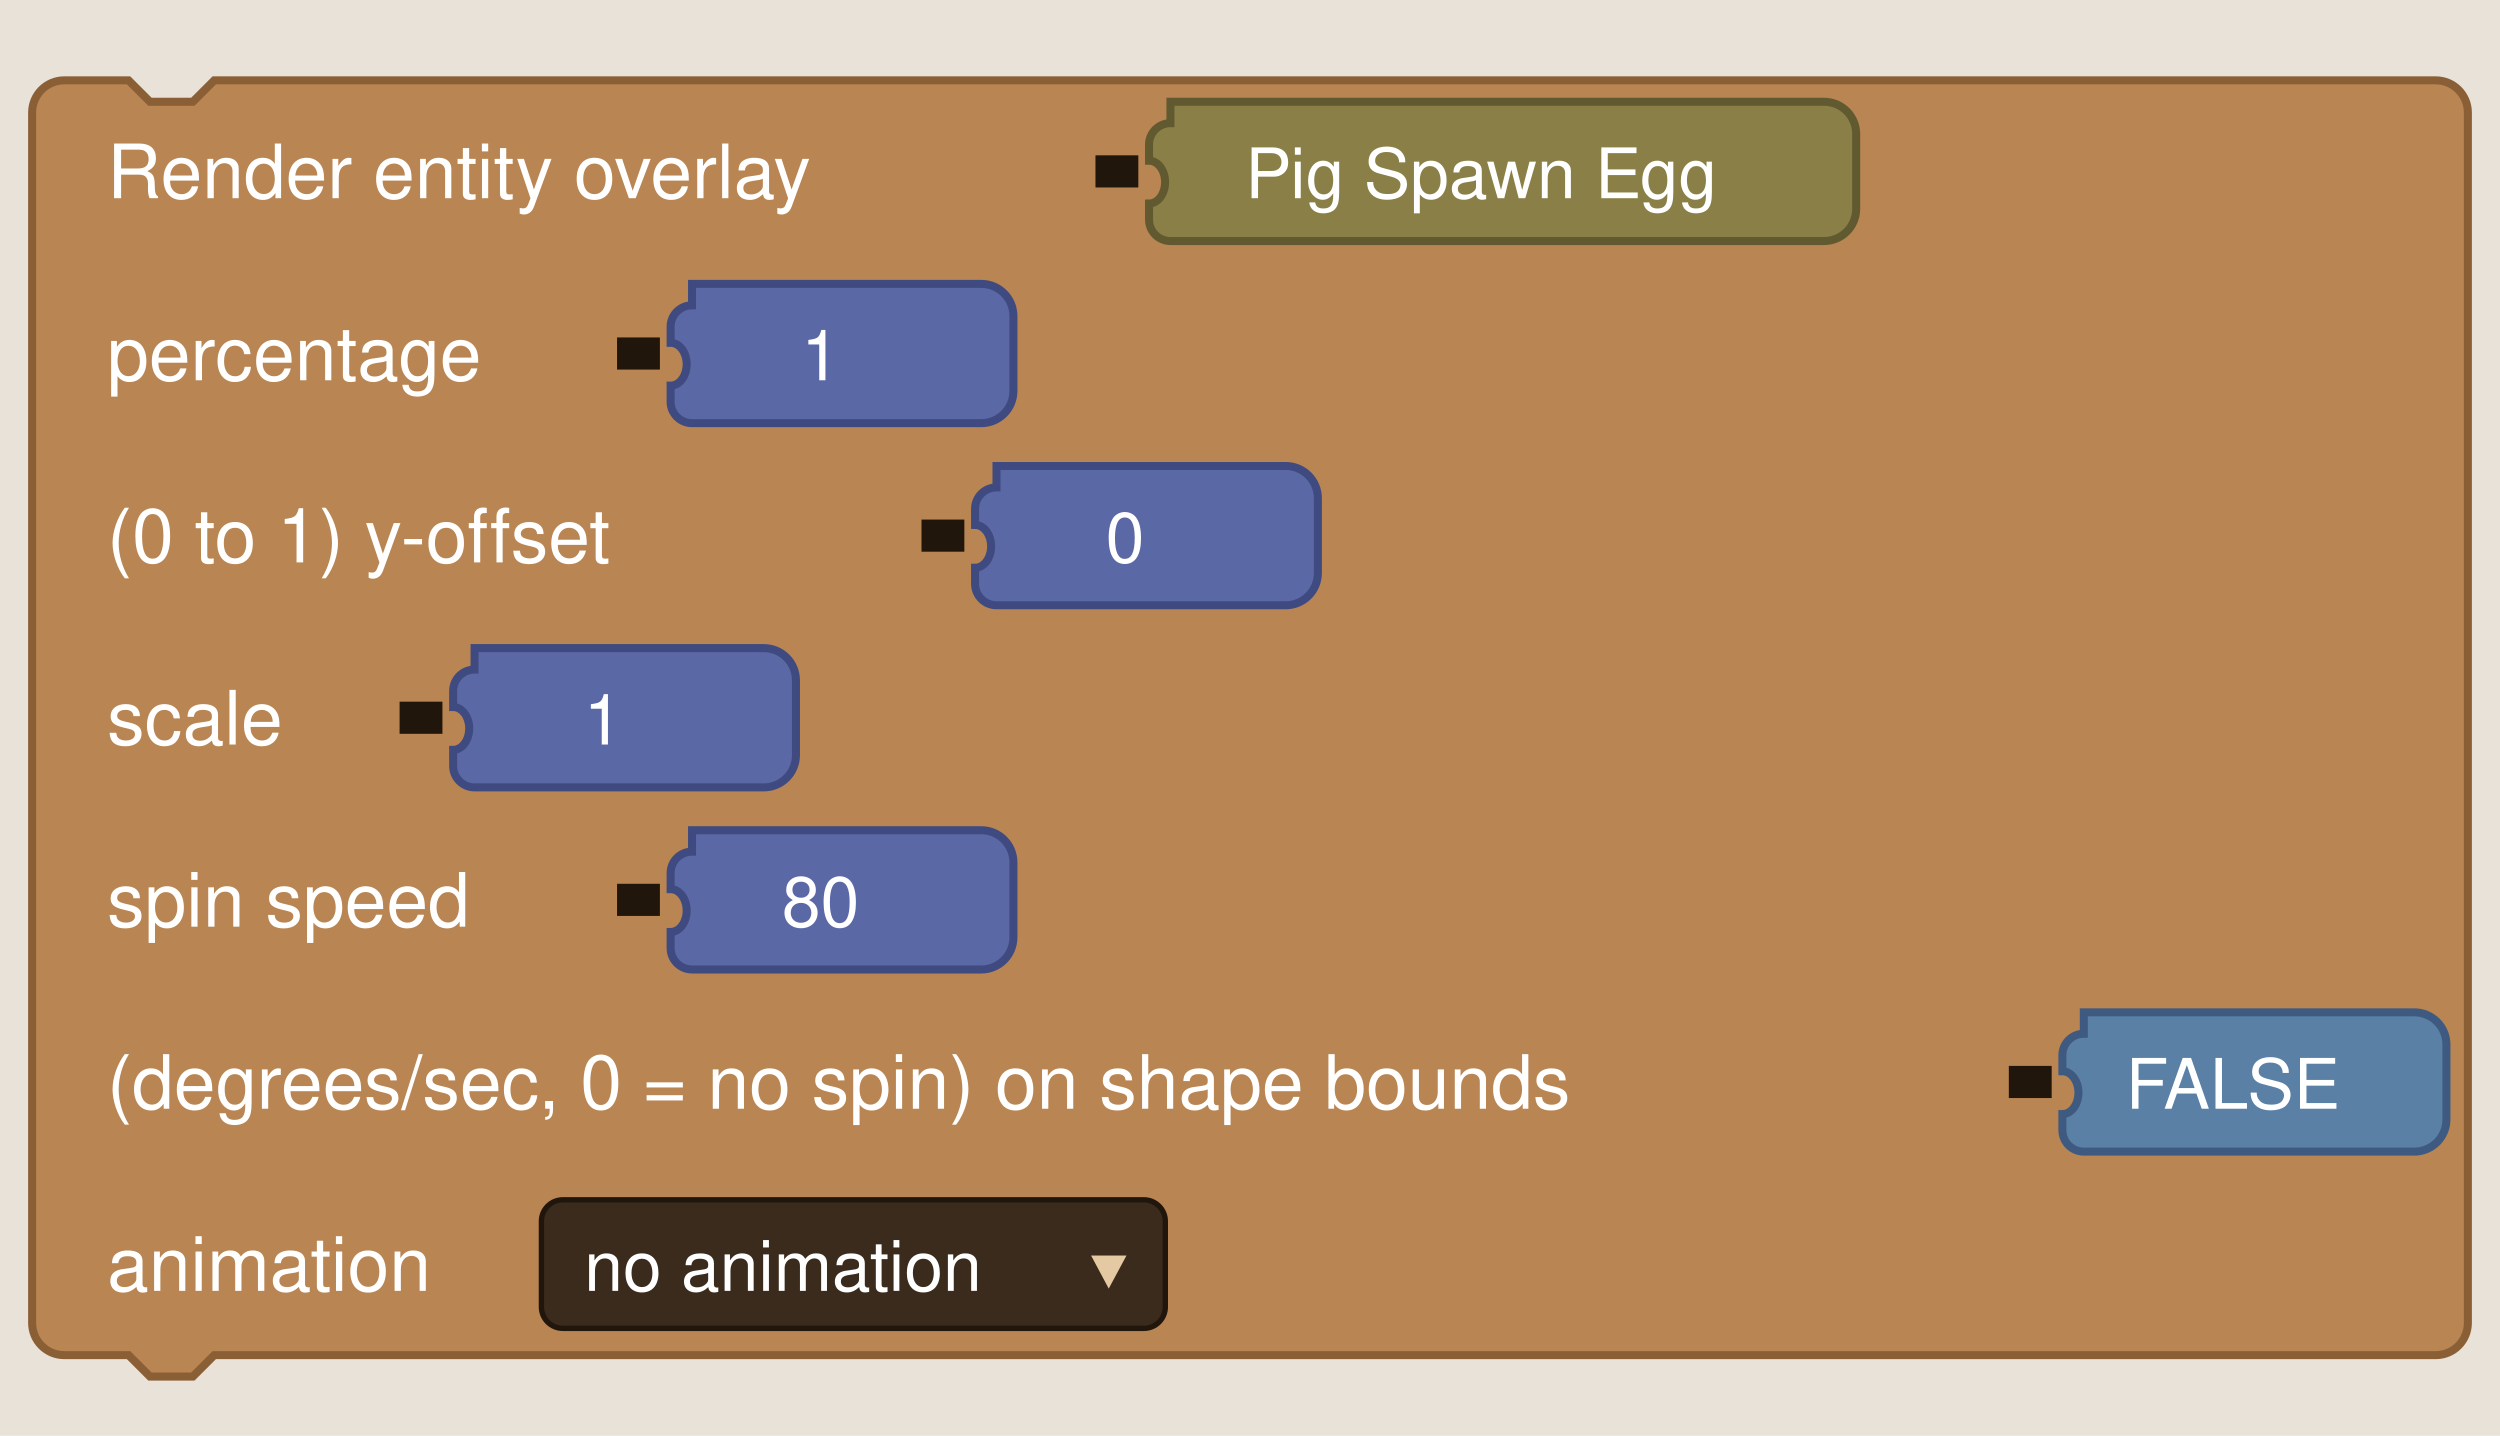
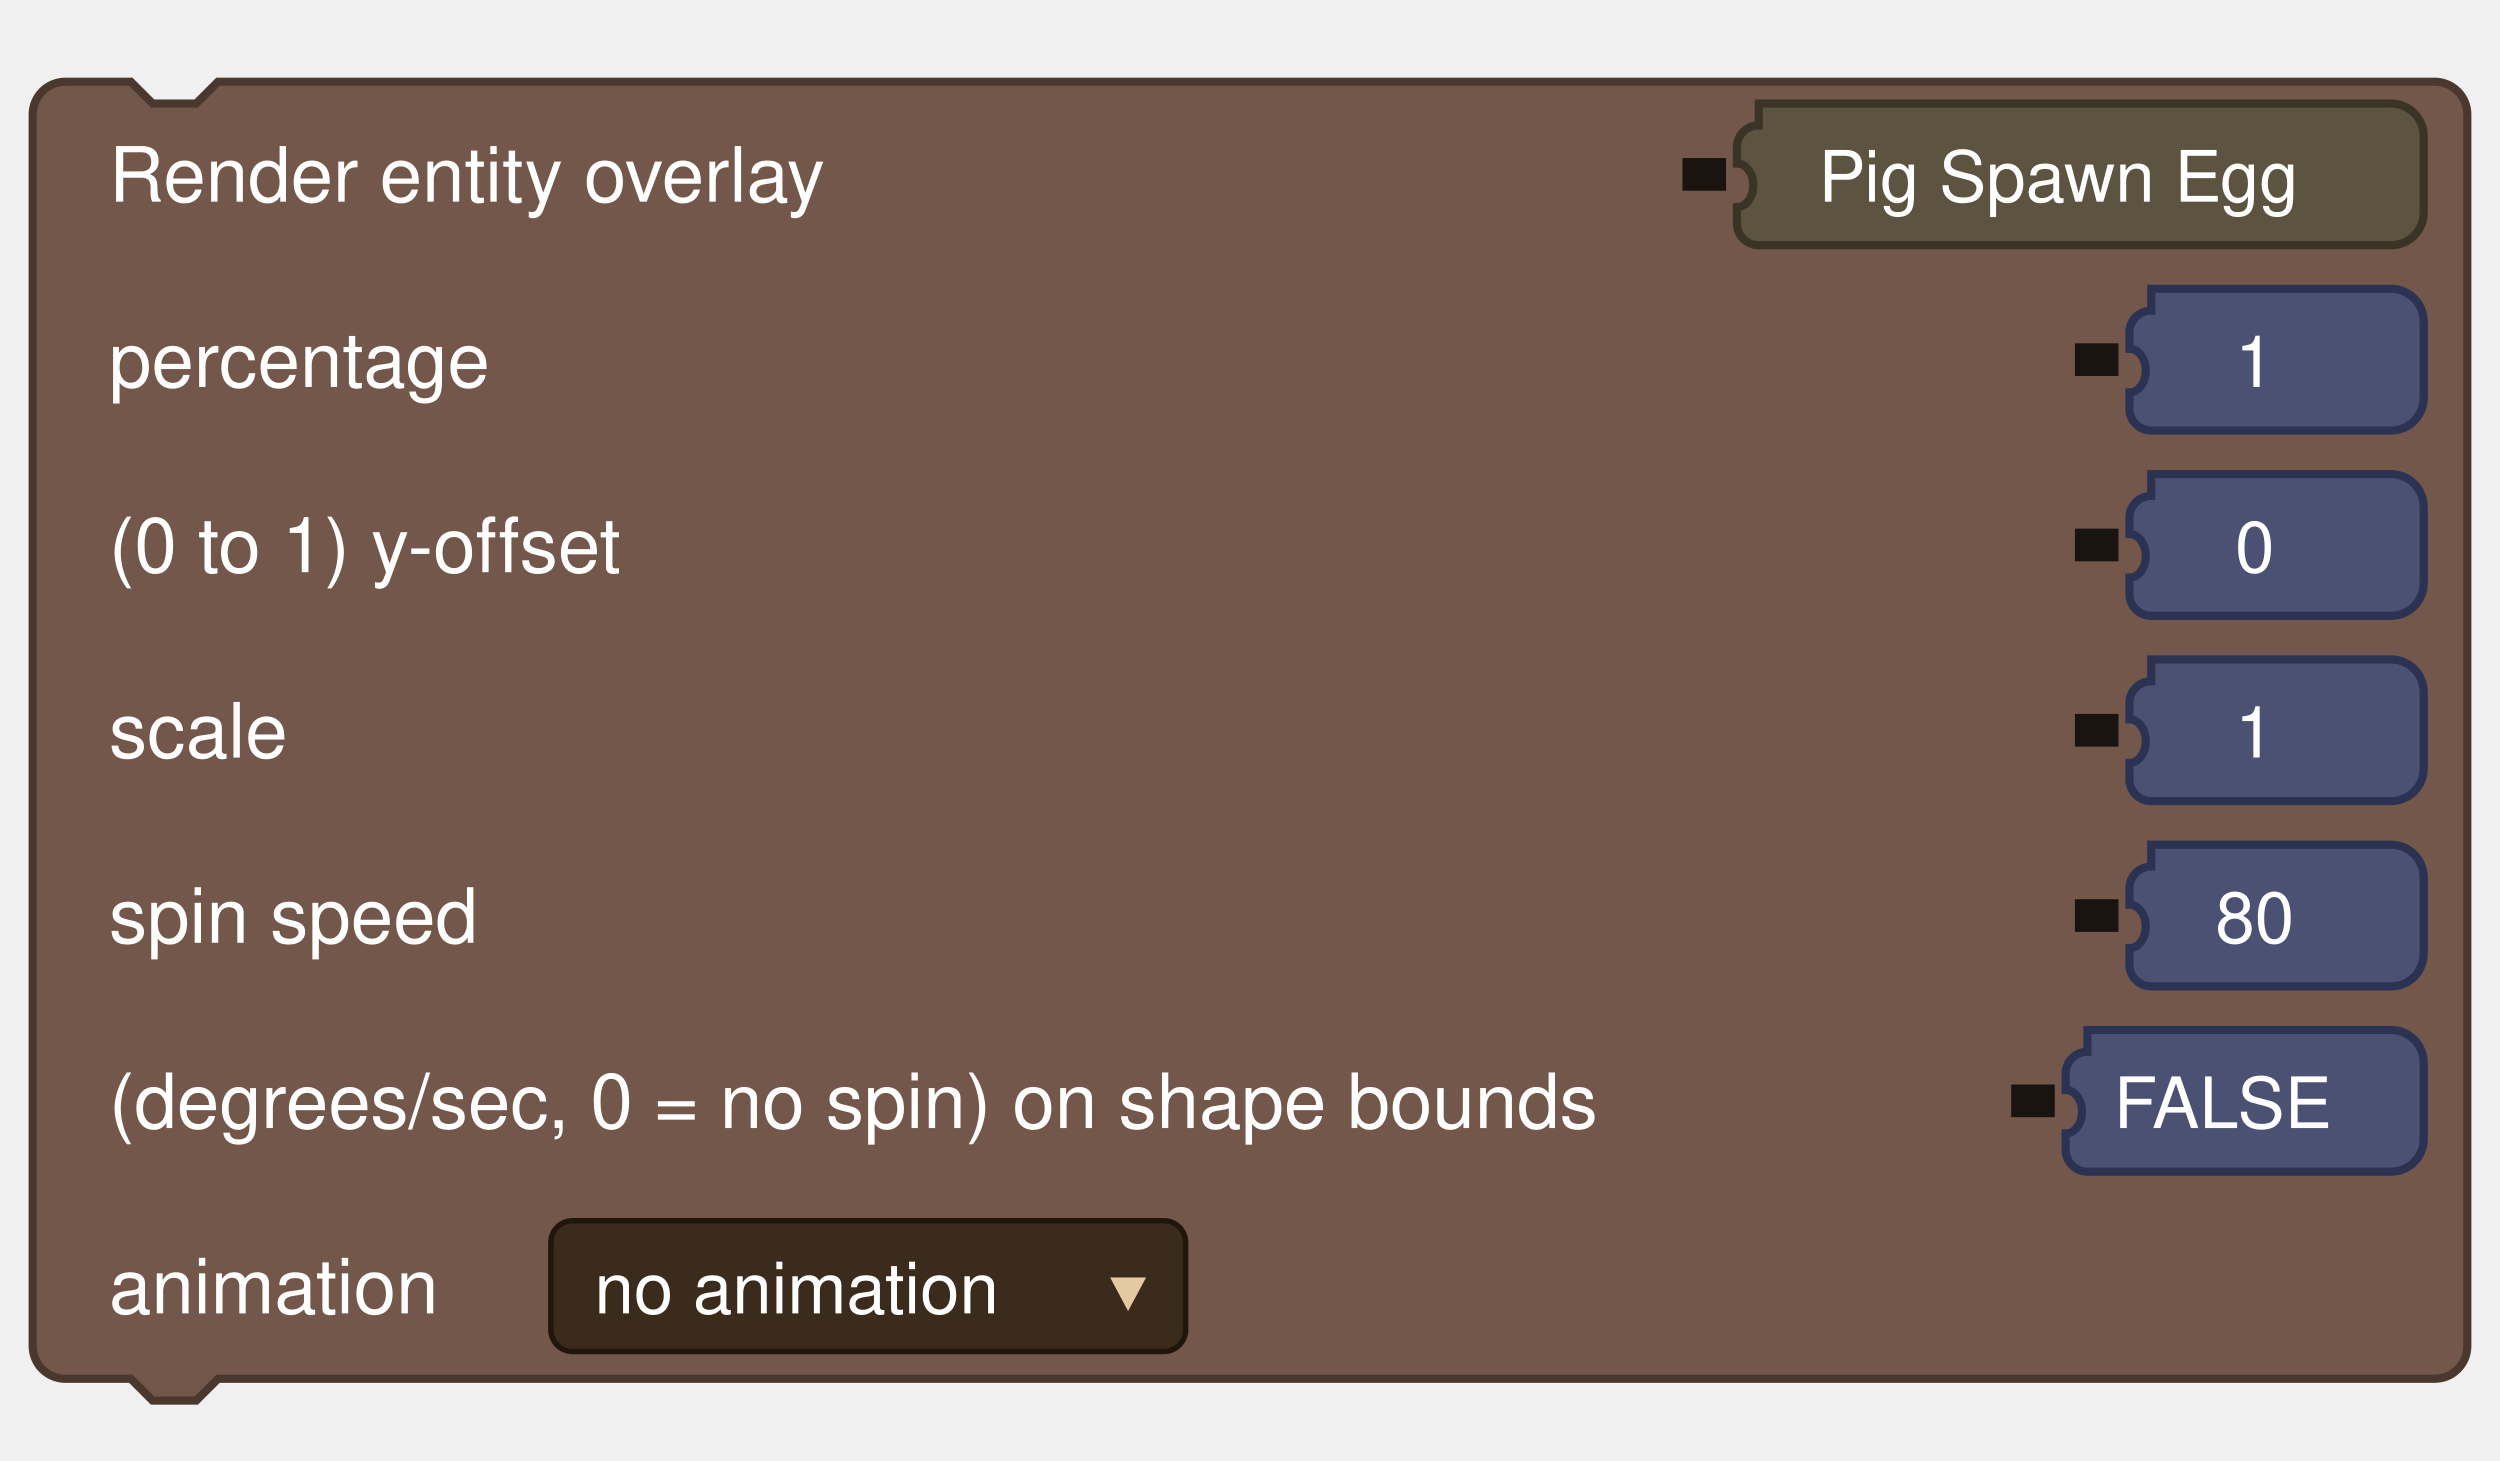
- <svg xmlns="http://www.w3.org/2000/svg" width="466.74" height="268" viewBox="0 0 466.74 268">
-   <rect width="100%" height="100%" fill="#e8e2d8" />
-   <path d="M 12 15       H 24       l 4 4 h 8 l 4 -4       H 454.74       a 6 6 0 0 1 6 6       V 247       a 6 6 0 0 1 -6 6       H 40       l -4 4 h -8 l -4 -4       H 12       a 6 6 0 0 1 -6 -6       V 21       a 6 6 0 0 1 6 -6 Z" fill="#B98552" stroke="#8A5F35" stroke-width="1.5" />
+ <svg xmlns="http://www.w3.org/2000/svg" width="458.74" height="268" viewBox="0 0 458.74 268">
+   <path d="M 12 15       H 24       l 4 4 h 8 l 4 -4       H 446.74       a 6 6 0 0 1 6 6       V 247       a 6 6 0 0 1 -6 6       H 40       l -4 4 h -8 l -4 -4       H 12       a 6 6 0 0 1 -6 -6       V 21       a 6 6 0 0 1 6 -6 Z" fill="#72574A" stroke="#4A382F" stroke-width="1.5" />
  <text x="20" y="37" font-size="14" font-family="Segoe UI, Verdana, Helvetica, sans-serif" fill="#ffffff">Render entity overlay</text>
-   <rect x="204.52" y="29" width="8" height="6" fill="#20160c" />
-   <path d="M 218.52 19 h 122.02 a 6 6 0 0 1 6 6 v 14 a 6 6 0 0 1 -6 6 h -122.02 a 4 4 0 0 1 -4 -4 v -3 a 3 4 0 0 0 0 -8 v -3 a 4 4 0 0 1 4 -4 z" fill="#8A8047" stroke="#615A30" stroke-width="1.5" />
-   <text x="276.53" y="37" font-size="13" font-family="Segoe UI, Verdana, Helvetica, sans-serif" fill="#ffffff" text-anchor="middle">Pig Spawn Egg</text>
+   <rect x="308.72" y="29" width="8" height="6" fill="#1a1410" />
+   <path d="M 322.72 19 h 116.02 a 6 6 0 0 1 6 6 v 14 a 6 6 0 0 1 -6 6 h -116.02 a 4 4 0 0 1 -4 -4 v -3 a 3 4 0 0 0 0 -8 v -3 a 4 4 0 0 1 4 -4 z" fill="#5C5340" stroke="#3A3427" stroke-width="1.5" />
+   <text x="377.73" y="37" font-size="13" font-family="Segoe UI, Verdana, Helvetica, sans-serif" fill="#ffffff" text-anchor="middle">Pig Spawn Egg</text>
  <text x="20" y="71" font-size="14" font-family="Segoe UI, Verdana, Helvetica, sans-serif" fill="#ffffff">percentage</text>
-   <rect x="115.2" y="63" width="8" height="6" fill="#20160c" />
-   <path d="M 129.2 53 h 54 a 6 6 0 0 1 6 6 v 14 a 6 6 0 0 1 -6 6 h -54 a 4 4 0 0 1 -4 -4 v -3 a 3 4 0 0 0 0 -8 v -3 a 4 4 0 0 1 4 -4 z" fill="#5B68A6" stroke="#3F4A80" stroke-width="1.5" />
-   <text x="153.2" y="71" font-size="13" font-family="Segoe UI, Verdana, Helvetica, sans-serif" fill="#ffffff" text-anchor="middle">1</text>
+   <rect x="380.74" y="63" width="8" height="6" fill="#1a1410" />
+   <path d="M 394.74 53 h 44 a 6 6 0 0 1 6 6 v 14 a 6 6 0 0 1 -6 6 h -44 a 4 4 0 0 1 -4 -4 v -3 a 3 4 0 0 0 0 -8 v -3 a 4 4 0 0 1 4 -4 z" fill="#4A5172" stroke="#2B3252" stroke-width="1.5" />
+   <text x="413.74" y="71" font-size="13" font-family="Segoe UI, Verdana, Helvetica, sans-serif" fill="#ffffff" text-anchor="middle">1</text>
  <text x="20" y="105" font-size="14" font-family="Segoe UI, Verdana, Helvetica, sans-serif" fill="#ffffff">(0 to 1) y-offset</text>
-   <rect x="172.04" y="97" width="8" height="6" fill="#20160c" />
-   <path d="M 186.04 87 h 54 a 6 6 0 0 1 6 6 v 14 a 6 6 0 0 1 -6 6 h -54 a 4 4 0 0 1 -4 -4 v -3 a 3 4 0 0 0 0 -8 v -3 a 4 4 0 0 1 4 -4 z" fill="#5B68A6" stroke="#3F4A80" stroke-width="1.5" />
-   <text x="210.04" y="105" font-size="13" font-family="Segoe UI, Verdana, Helvetica, sans-serif" fill="#ffffff" text-anchor="middle">0</text>
+   <rect x="380.74" y="97" width="8" height="6" fill="#1a1410" />
+   <path d="M 394.74 87 h 44 a 6 6 0 0 1 6 6 v 14 a 6 6 0 0 1 -6 6 h -44 a 4 4 0 0 1 -4 -4 v -3 a 3 4 0 0 0 0 -8 v -3 a 4 4 0 0 1 4 -4 z" fill="#4A5172" stroke="#2B3252" stroke-width="1.5" />
+   <text x="413.74" y="105" font-size="13" font-family="Segoe UI, Verdana, Helvetica, sans-serif" fill="#ffffff" text-anchor="middle">0</text>
  <text x="20" y="139" font-size="14" font-family="Segoe UI, Verdana, Helvetica, sans-serif" fill="#ffffff">scale</text>
-   <rect x="74.6" y="131" width="8" height="6" fill="#20160c" />
-   <path d="M 88.6 121 h 54 a 6 6 0 0 1 6 6 v 14 a 6 6 0 0 1 -6 6 h -54 a 4 4 0 0 1 -4 -4 v -3 a 3 4 0 0 0 0 -8 v -3 a 4 4 0 0 1 4 -4 z" fill="#5B68A6" stroke="#3F4A80" stroke-width="1.5" />
-   <text x="112.6" y="139" font-size="13" font-family="Segoe UI, Verdana, Helvetica, sans-serif" fill="#ffffff" text-anchor="middle">1</text>
+   <rect x="380.74" y="131" width="8" height="6" fill="#1a1410" />
+   <path d="M 394.74 121 h 44 a 6 6 0 0 1 6 6 v 14 a 6 6 0 0 1 -6 6 h -44 a 4 4 0 0 1 -4 -4 v -3 a 3 4 0 0 0 0 -8 v -3 a 4 4 0 0 1 4 -4 z" fill="#4A5172" stroke="#2B3252" stroke-width="1.5" />
+   <text x="413.74" y="139" font-size="13" font-family="Segoe UI, Verdana, Helvetica, sans-serif" fill="#ffffff" text-anchor="middle">1</text>
  <text x="20" y="173" font-size="14" font-family="Segoe UI, Verdana, Helvetica, sans-serif" fill="#ffffff">spin speed</text>
-   <rect x="115.2" y="165" width="8" height="6" fill="#20160c" />
-   <path d="M 129.2 155 h 54 a 6 6 0 0 1 6 6 v 14 a 6 6 0 0 1 -6 6 h -54 a 4 4 0 0 1 -4 -4 v -3 a 3 4 0 0 0 0 -8 v -3 a 4 4 0 0 1 4 -4 z" fill="#5B68A6" stroke="#3F4A80" stroke-width="1.5" />
-   <text x="153.2" y="173" font-size="13" font-family="Segoe UI, Verdana, Helvetica, sans-serif" fill="#ffffff" text-anchor="middle">80</text>
+   <rect x="380.74" y="165" width="8" height="6" fill="#1a1410" />
+   <path d="M 394.74 155 h 44 a 6 6 0 0 1 6 6 v 14 a 6 6 0 0 1 -6 6 h -44 a 4 4 0 0 1 -4 -4 v -3 a 3 4 0 0 0 0 -8 v -3 a 4 4 0 0 1 4 -4 z" fill="#4A5172" stroke="#2B3252" stroke-width="1.5" />
+   <text x="413.74" y="173" font-size="13" font-family="Segoe UI, Verdana, Helvetica, sans-serif" fill="#ffffff" text-anchor="middle">80</text>
  <text x="20" y="207" font-size="14" font-family="Segoe UI, Verdana, Helvetica, sans-serif" fill="#ffffff">(degrees/sec, 0 = no spin) on shape bounds</text>
-   <rect x="375.04" y="199" width="8" height="6" fill="#20160c" />
-   <path d="M 389.04 189 h 61.7 a 6 6 0 0 1 6 6 v 14 a 6 6 0 0 1 -6 6 h -61.7 a 4 4 0 0 1 -4 -4 v -3 a 3 4 0 0 0 0 -8 v -3 a 4 4 0 0 1 4 -4 z" fill="#5B80A6" stroke="#3F5A80" stroke-width="1.5" />
-   <text x="416.89" y="207" font-size="13" font-family="Segoe UI, Verdana, Helvetica, sans-serif" fill="#ffffff" text-anchor="middle">FALSE</text>
+   <rect x="369.04" y="199" width="8" height="6" fill="#1a1410" />
+   <path d="M 383.04 189 h 55.7 a 6 6 0 0 1 6 6 v 14 a 6 6 0 0 1 -6 6 h -55.7 a 4 4 0 0 1 -4 -4 v -3 a 3 4 0 0 0 0 -8 v -3 a 4 4 0 0 1 4 -4 z" fill="#4A5172" stroke="#2B3252" stroke-width="1.5" />
+   <text x="407.89" y="207" font-size="13" font-family="Segoe UI, Verdana, Helvetica, sans-serif" fill="#ffffff" text-anchor="middle">FALSE</text>
  <text x="20" y="241" font-size="14" font-family="Segoe UI, Verdana, Helvetica, sans-serif" fill="#ffffff">animation</text>
  <rect x="101.08" y="224" width="116.48" height="24" rx="4" fill="#3a2b1c" stroke="#20160c" />
  <text x="109.08" y="241" font-size="13" font-family="Segoe UI, Verdana, Helvetica, sans-serif" fill="#ffffff">no animation</text>
  <text x="201.56" y="241" font-size="11" font-family="Segoe UI, Verdana, Helvetica, sans-serif" fill="#e5c9a3">▼</text>
</svg>
